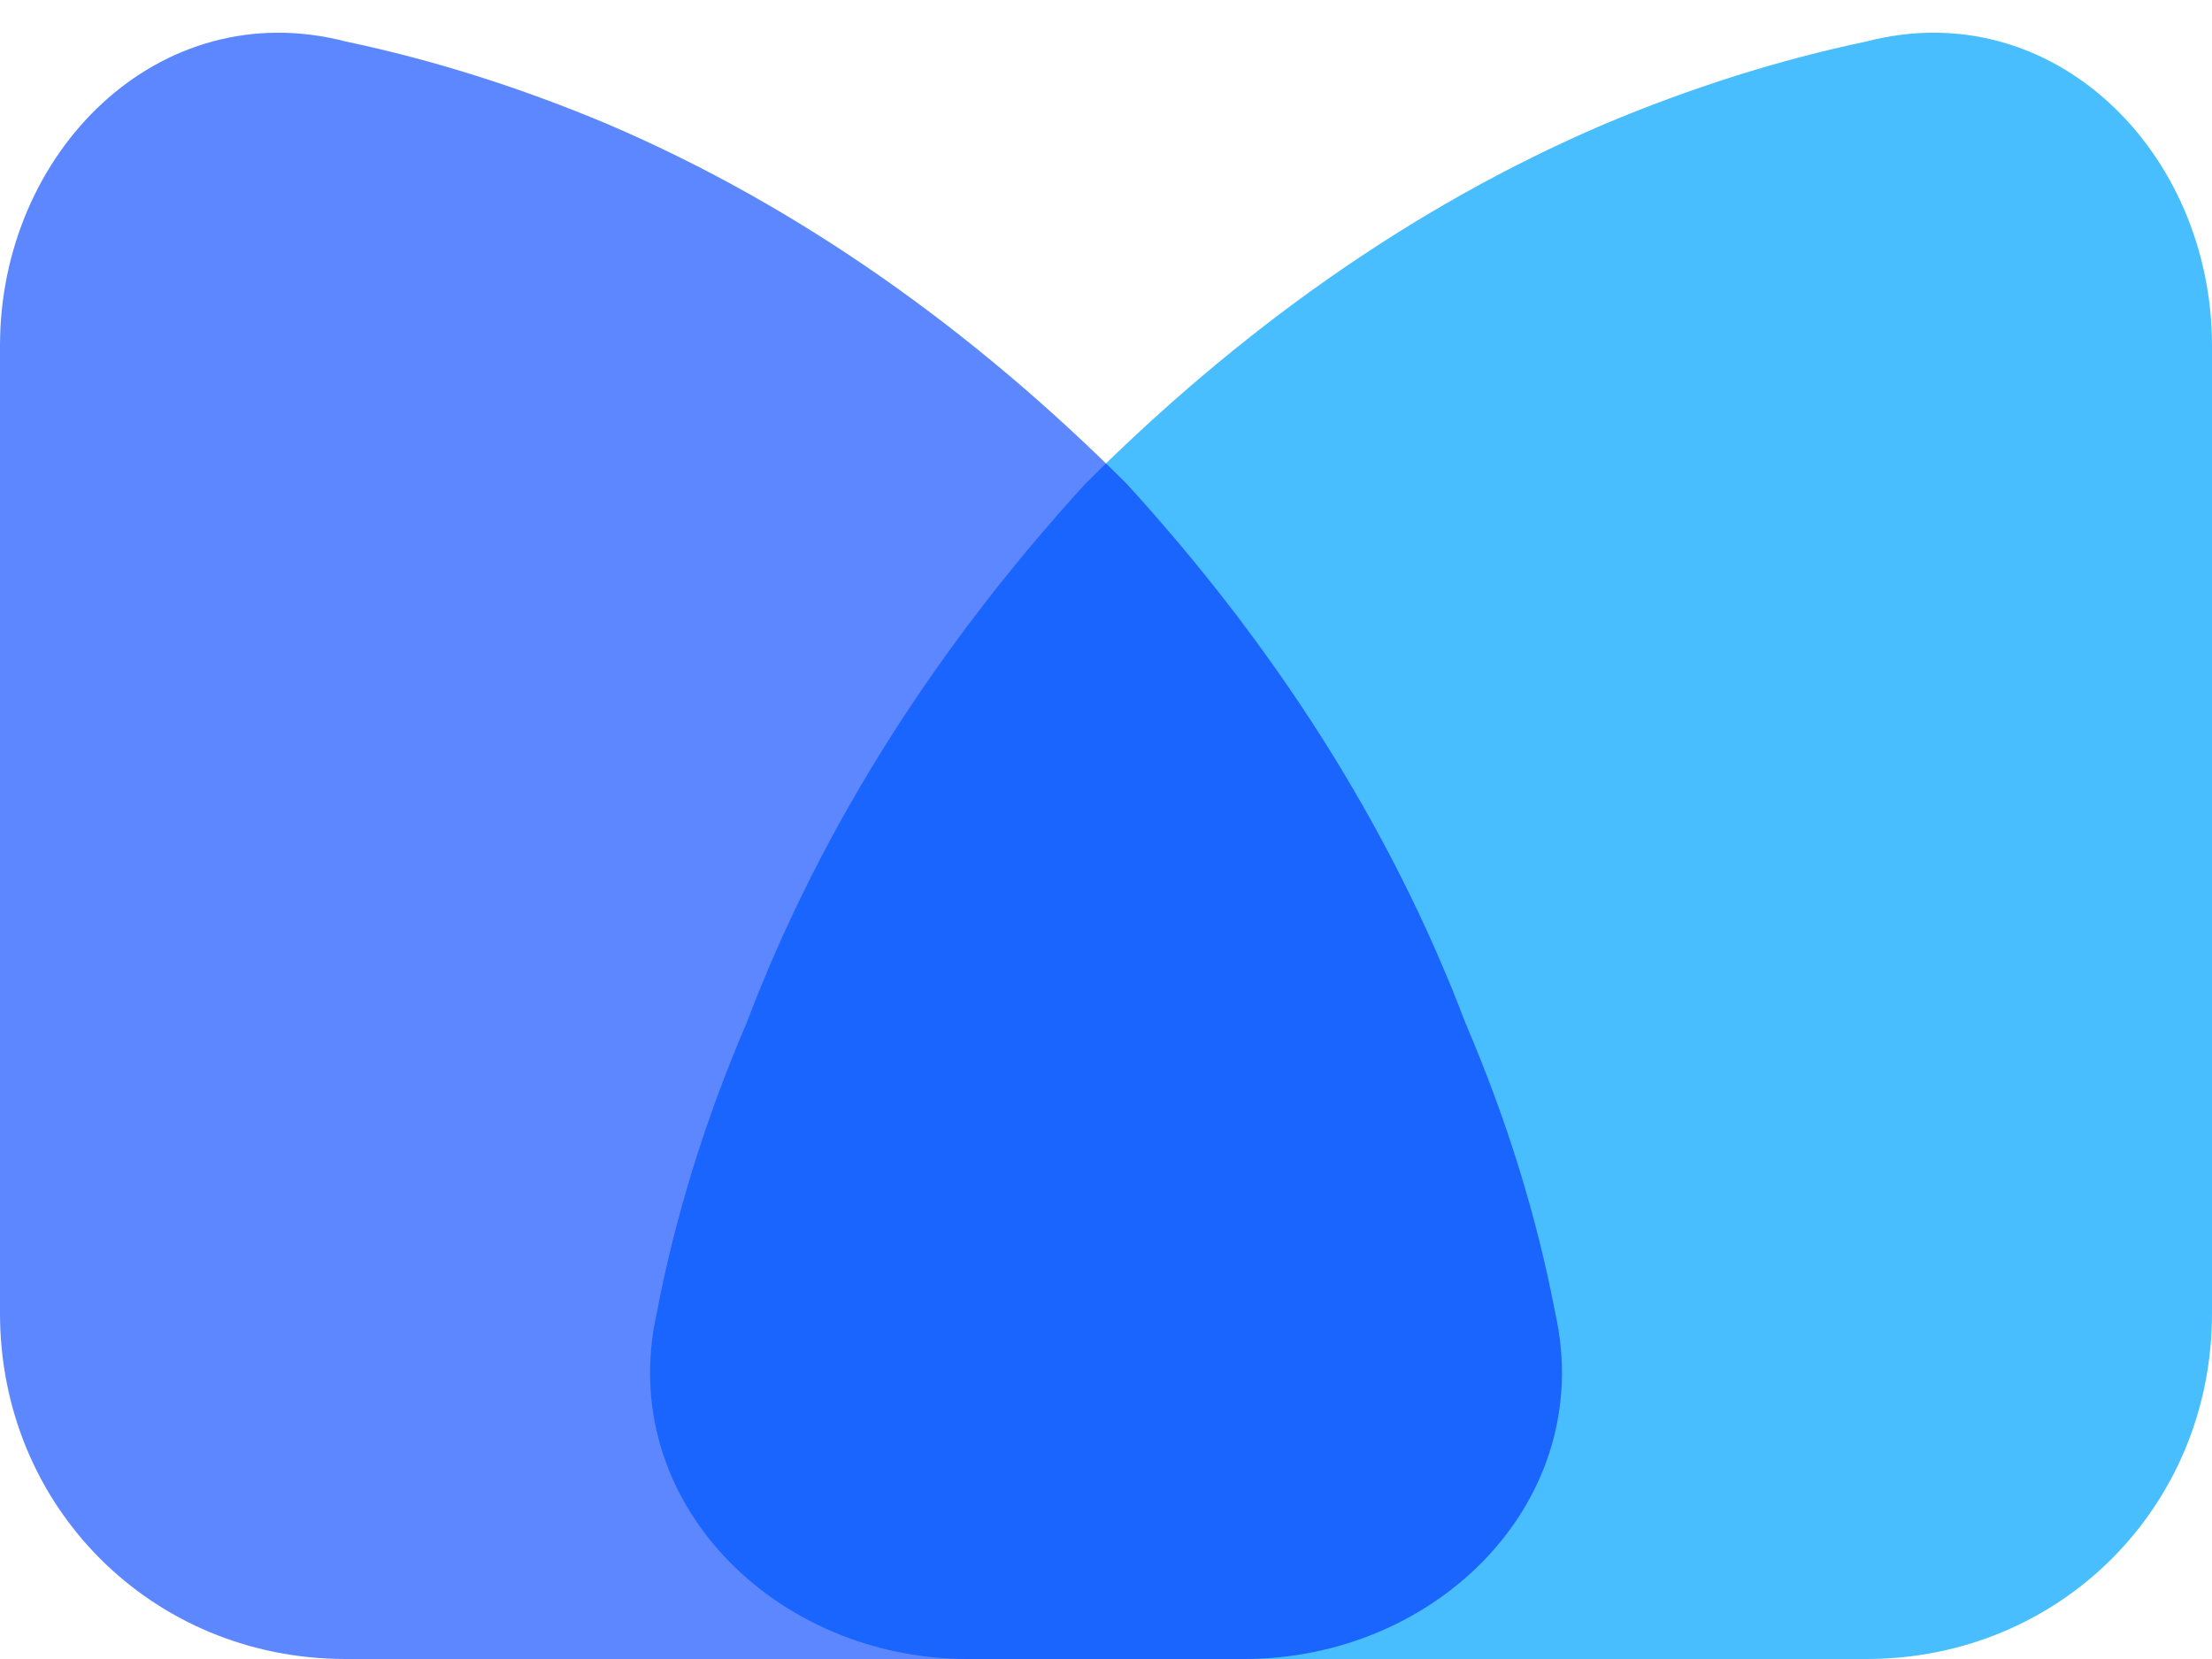
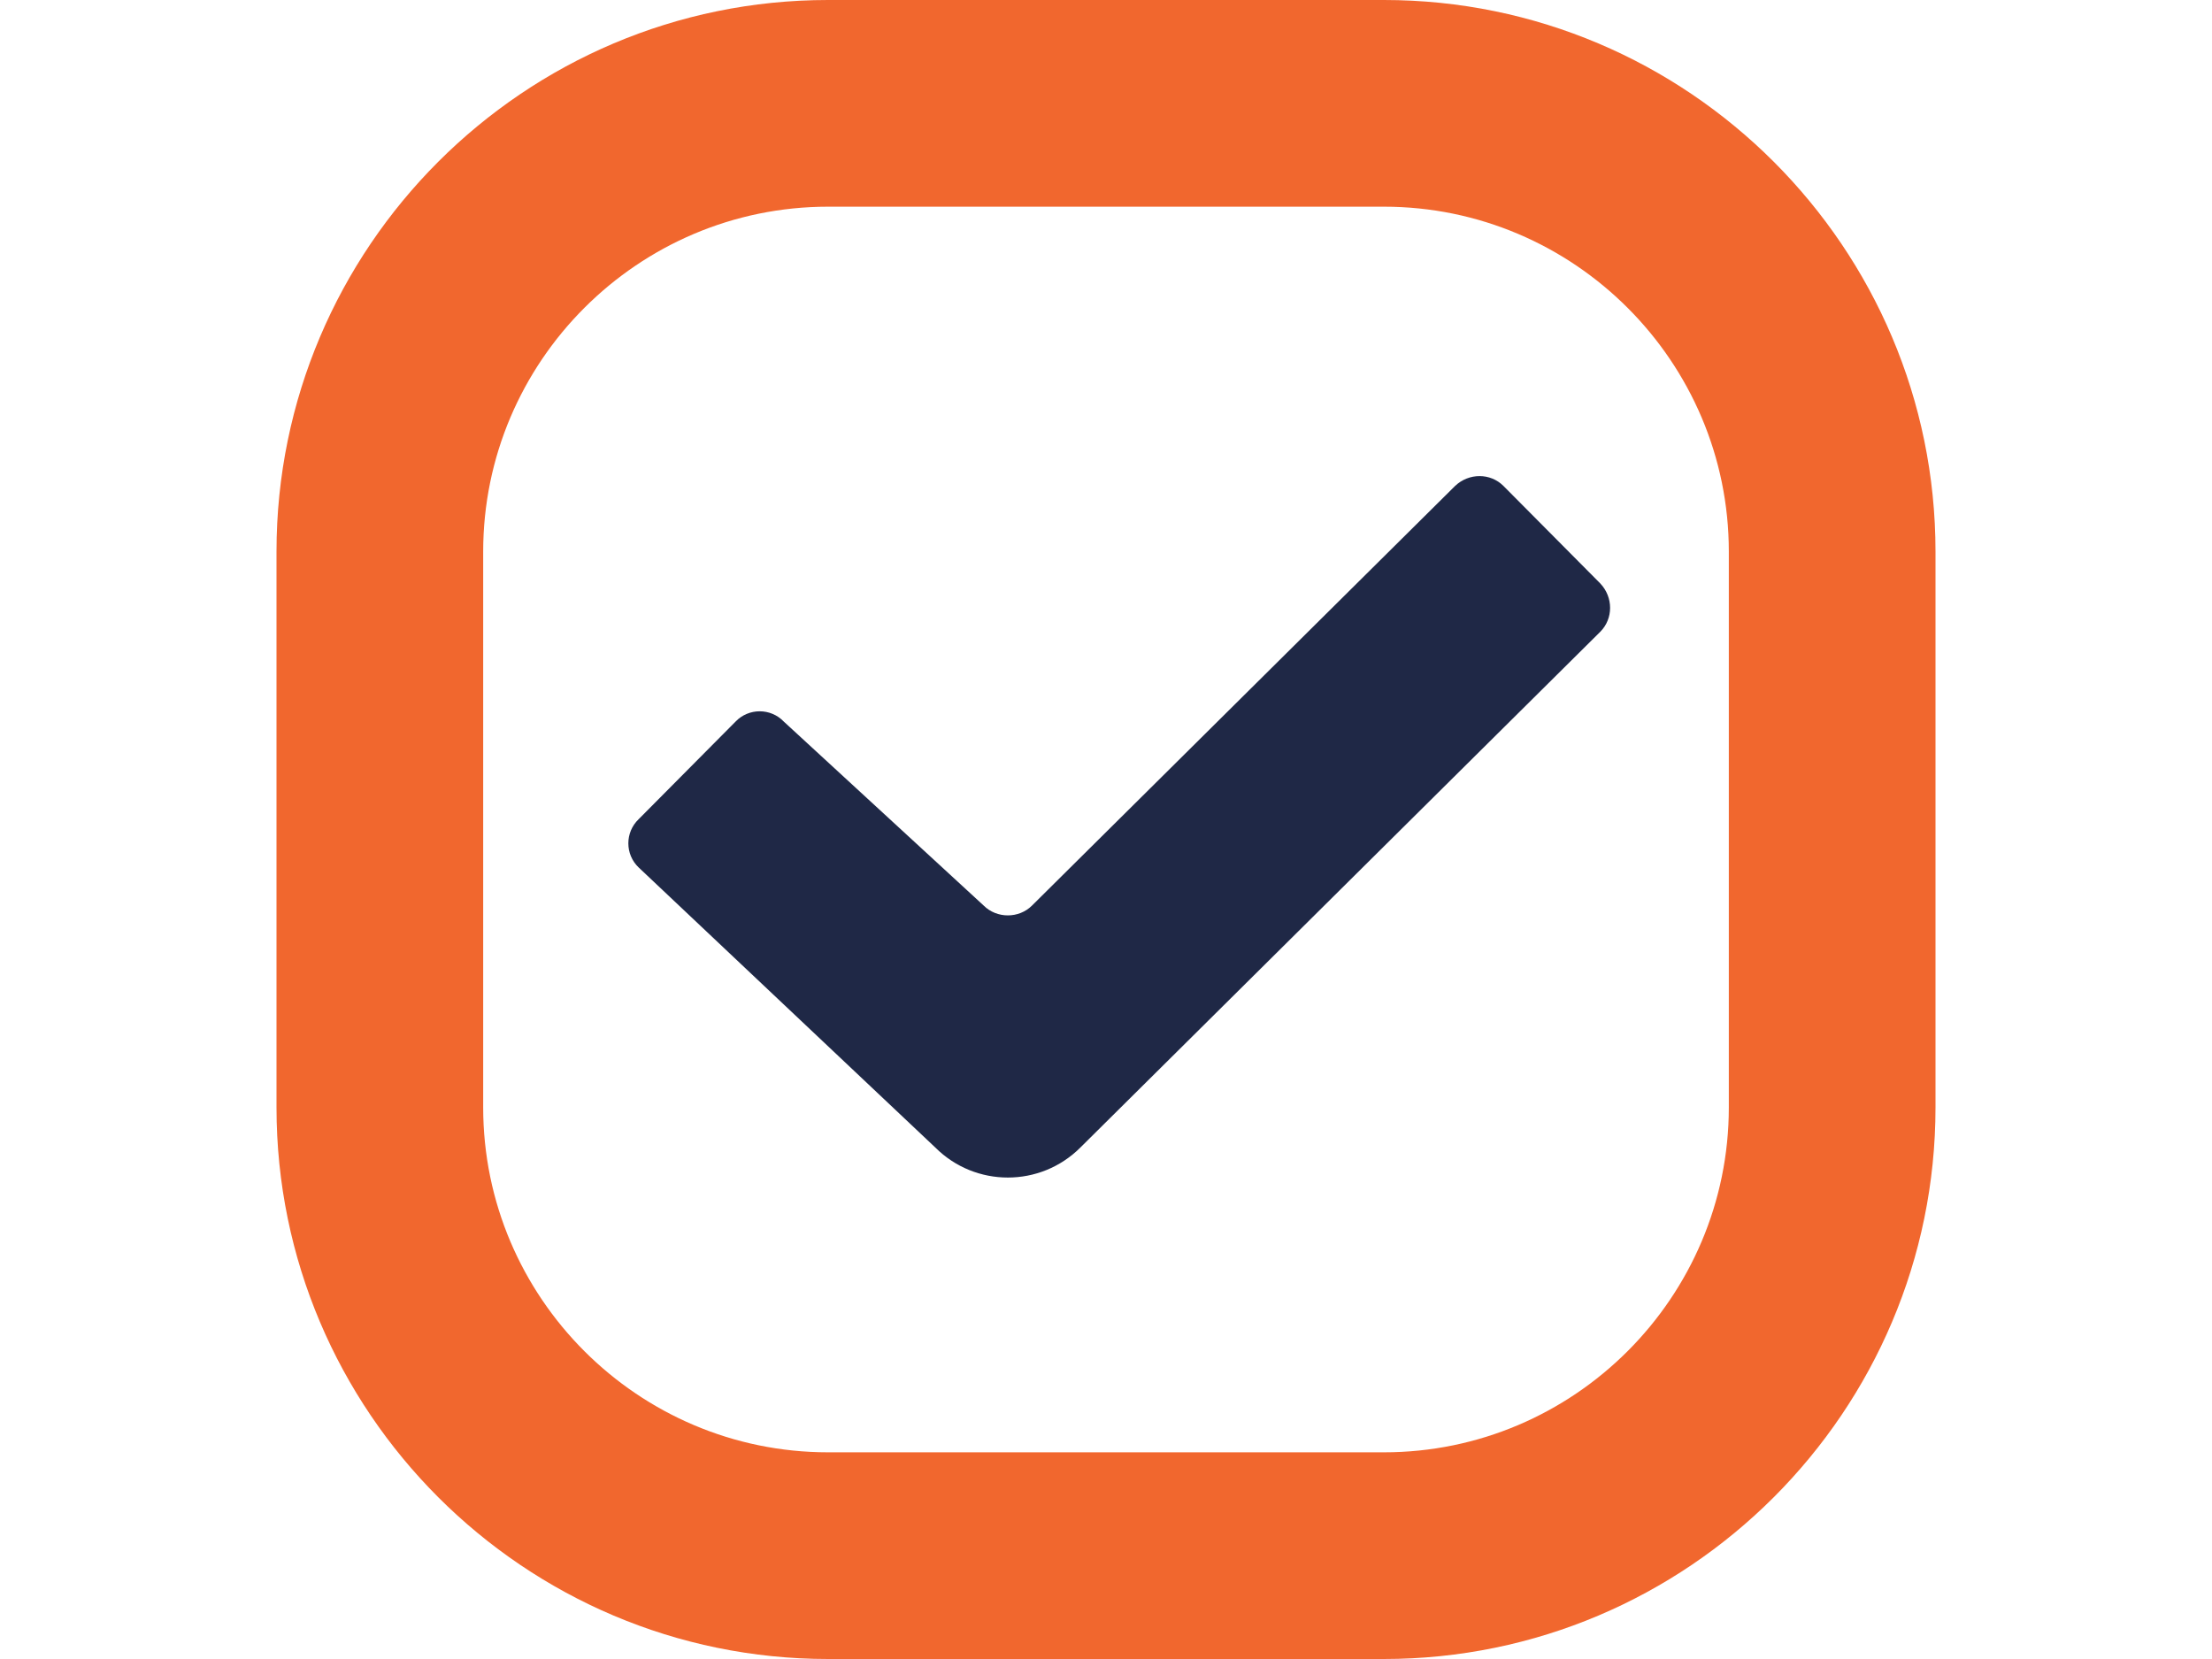
- <svg xmlns="http://www.w3.org/2000/svg" version="1.2" viewBox="0 0 32 24" width="32" height="24">
-   <style>
- 		.s0 { fill: #5d87ff } 
- 		.s1 { mix-blend-mode: multiply;fill: #49beff } 
- 	</style>
-   <path class="s0" d="m18 24c2.8 0 5.1-2.3 4.5-5q-0.4-2.1-1.3-4.2c-1.1-2.9-2.8-5.5-4.9-7.8-2.2-2.2-4.7-4-7.5-5.2q-1.9-0.8-3.8-1.2c-2.7-0.7-5 1.6-5 4.4v14c0 2.8 2.2 5 5 5z" />
-   <g>
-     <path class="s1" d="m14 24c-2.8 0-5.1-2.3-4.5-5q0.4-2.1 1.3-4.2c1.1-2.9 2.8-5.5 4.9-7.8 2.2-2.2 4.7-4 7.5-5.2q1.9-0.8 3.8-1.2c2.7-0.7 5 1.6 5 4.4v14c0 2.8-2.2 5-5 5z" />
-   </g>
+ <svg xmlns="http://www.w3.org/2000/svg" id="Layer_1" width="32" height="24" viewBox="0 0 32 24">
+   <defs>
+     <style>.cls-1{fill:#1f2846;}.cls-2{fill:#f1672e;}</style>
+   </defs>
+   <path class="cls-2" d="M20.02,24h-8.04c-4.4,0-7.98-3.58-7.98-7.98V7.98C4,3.58,7.58,0,11.98,0h8.04c4.4,0,7.98,3.58,7.98,7.98v8.04c0,4.4-3.58,7.98-7.98,7.98ZM11.98,2.99c-2.75,0-4.99,2.24-4.99,4.99v8.04c0,2.75,2.24,4.99,4.99,4.99h8.04c2.75,0,4.99-2.24,4.99-4.99V7.98c0-2.75-2.24-4.99-4.99-4.99h-8.04Z" />
+   <path class="cls-1" d="M13.53,16.6l-4.29-4.05c-.2-.19-.2-.51,0-.7l1.4-1.41c.19-.2.51-.2.7,0l2.89,2.66c.19.19.51.19.7,0l6.12-6.07c.2-.19.51-.19.7,0l1.4,1.41c.19.2.19.51,0,.7l-7.52,7.46c-.58.58-1.52.58-2.1,0Z" />
</svg>
